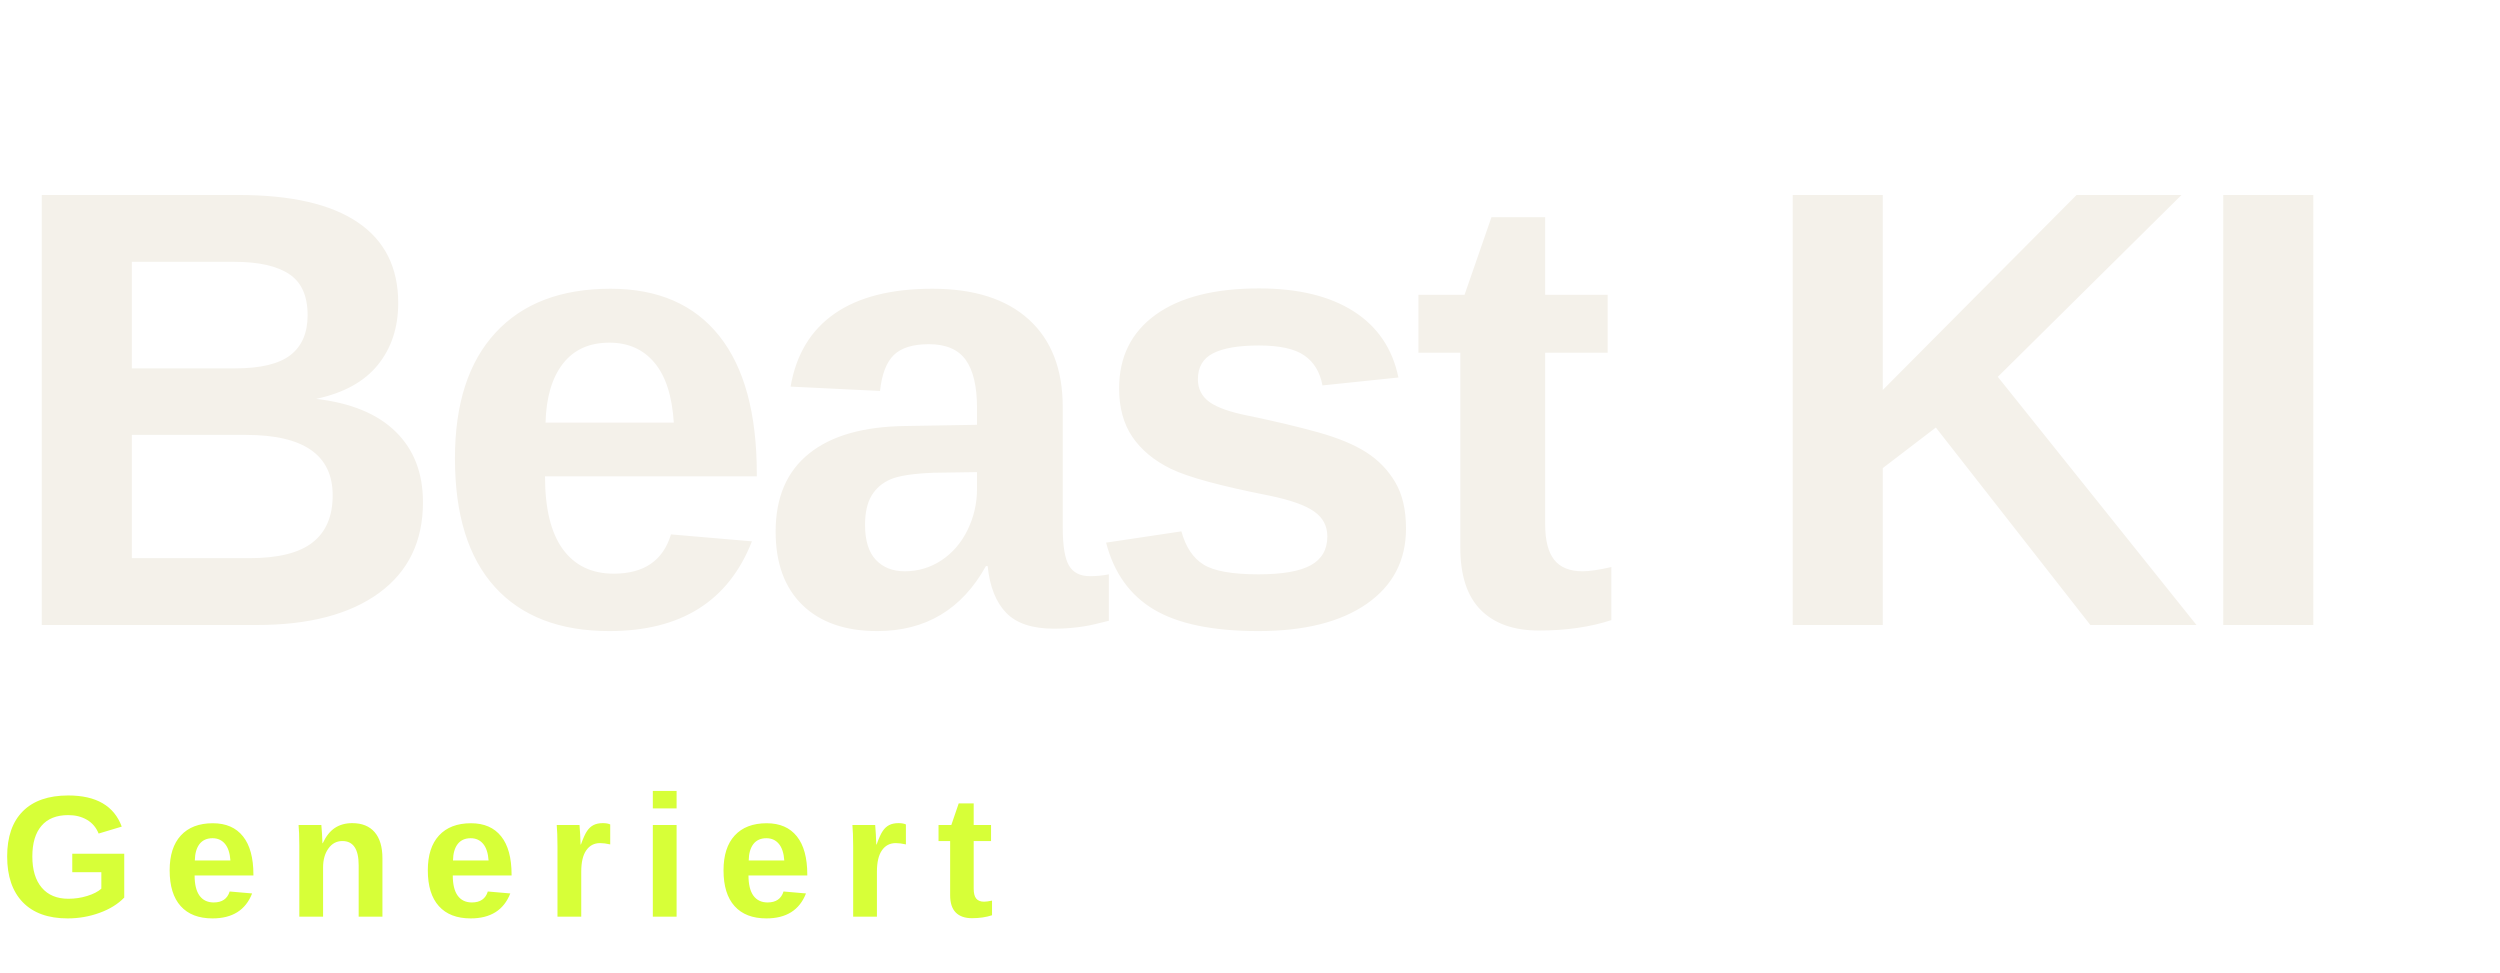
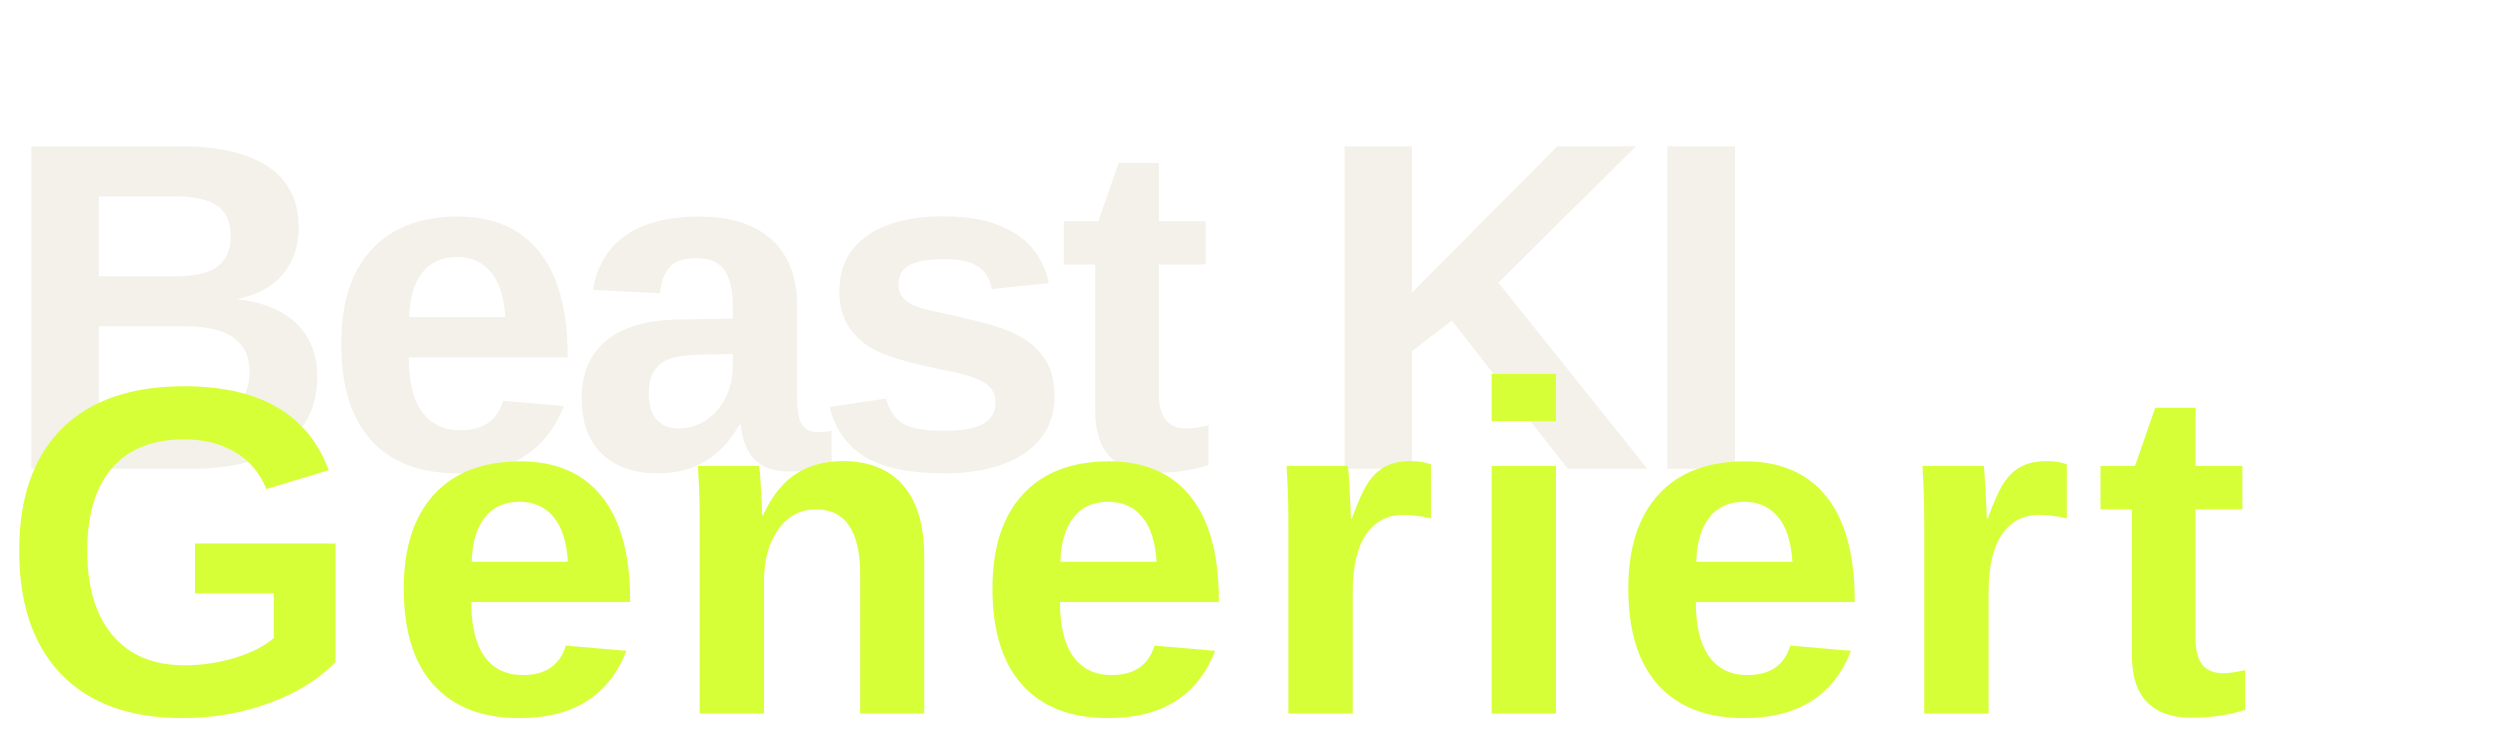
- <svg xmlns="http://www.w3.org/2000/svg" width="360" height="140" viewBox="0 0 360 140" role="img" aria-labelledby="title description">
+ <svg xmlns="http://www.w3.org/2000/svg" width="480" height="142" viewBox="0 0 480 142" role="img" aria-labelledby="title description">
  <text x="0" y="90" fill="#f4f1ea" font-family="Arial Black, Arial, Helvetica, sans-serif" font-size="90" font-weight="900" letter-spacing="-3">Beast KI</text>
-   <text x="0" y="132" fill="#d7ff38" font-family="Arial, Helvetica, sans-serif" font-size="25" font-weight="700" letter-spacing="4">Generiert</text>
+   <text x="0" y="137" fill="#d7ff38" font-family="Arial, Helvetica, sans-serif" font-size="90" font-weight="700" letter-spacing="4">Generiert</text>
</svg>
